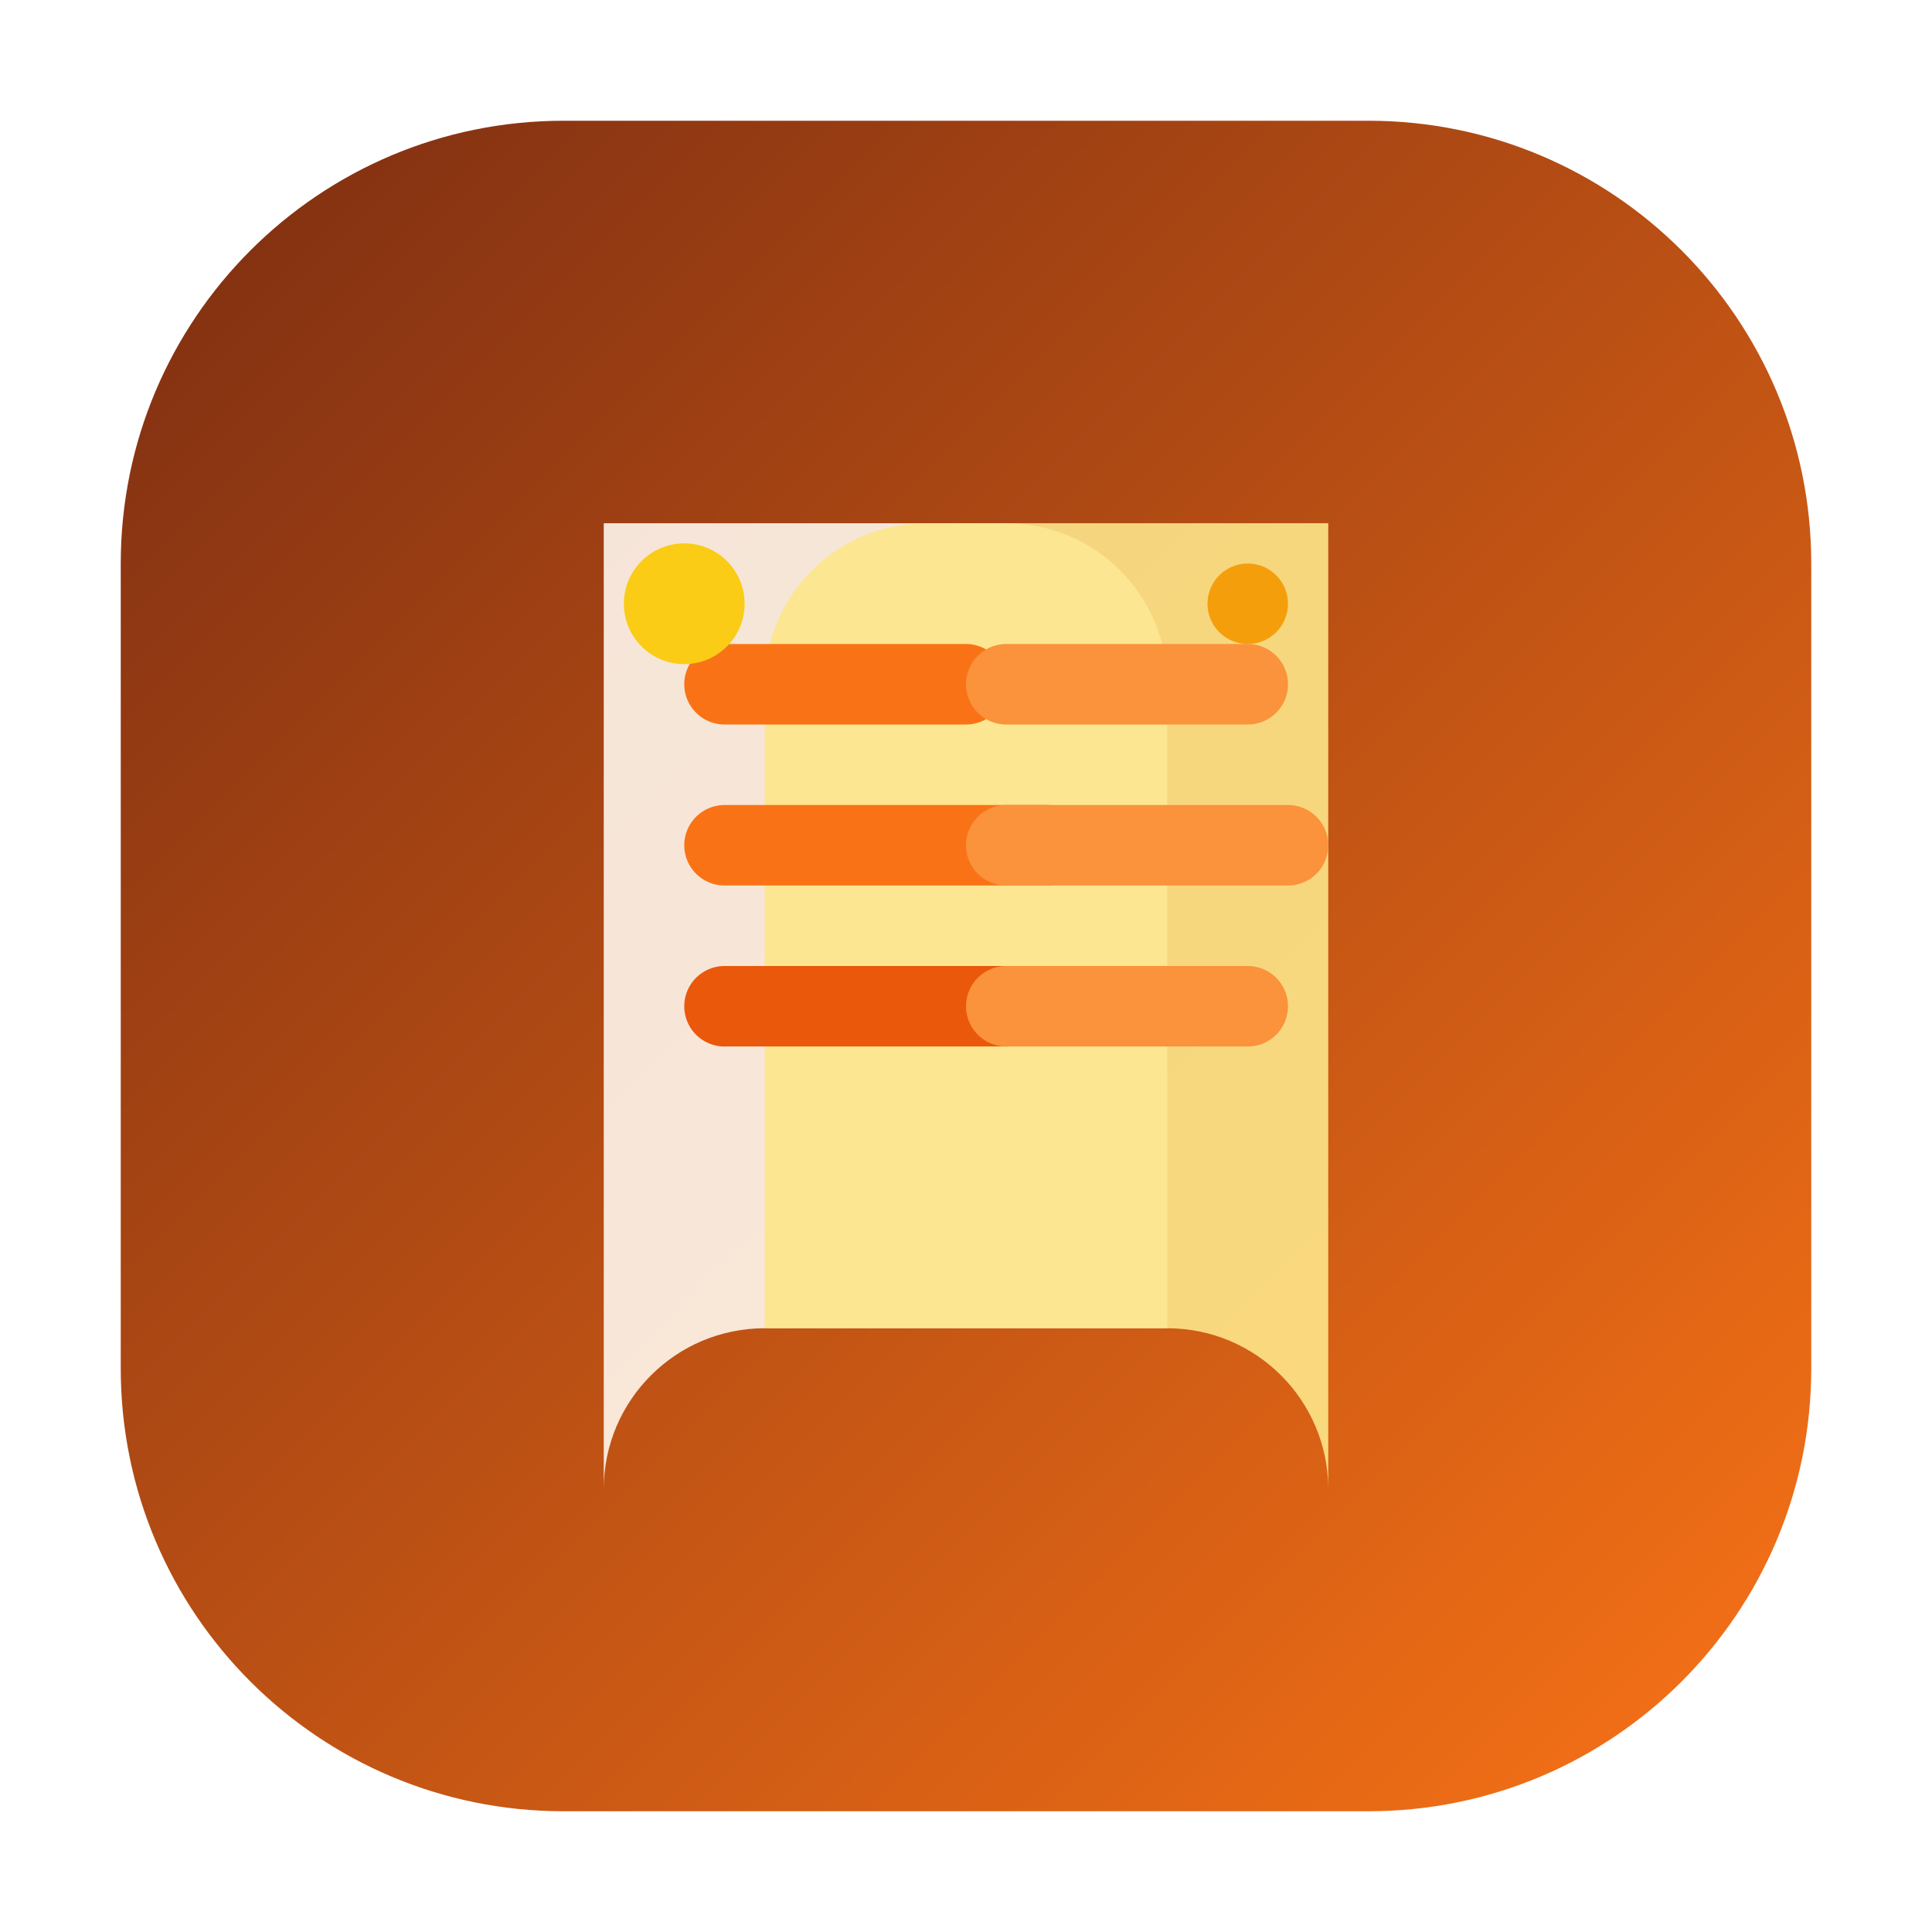
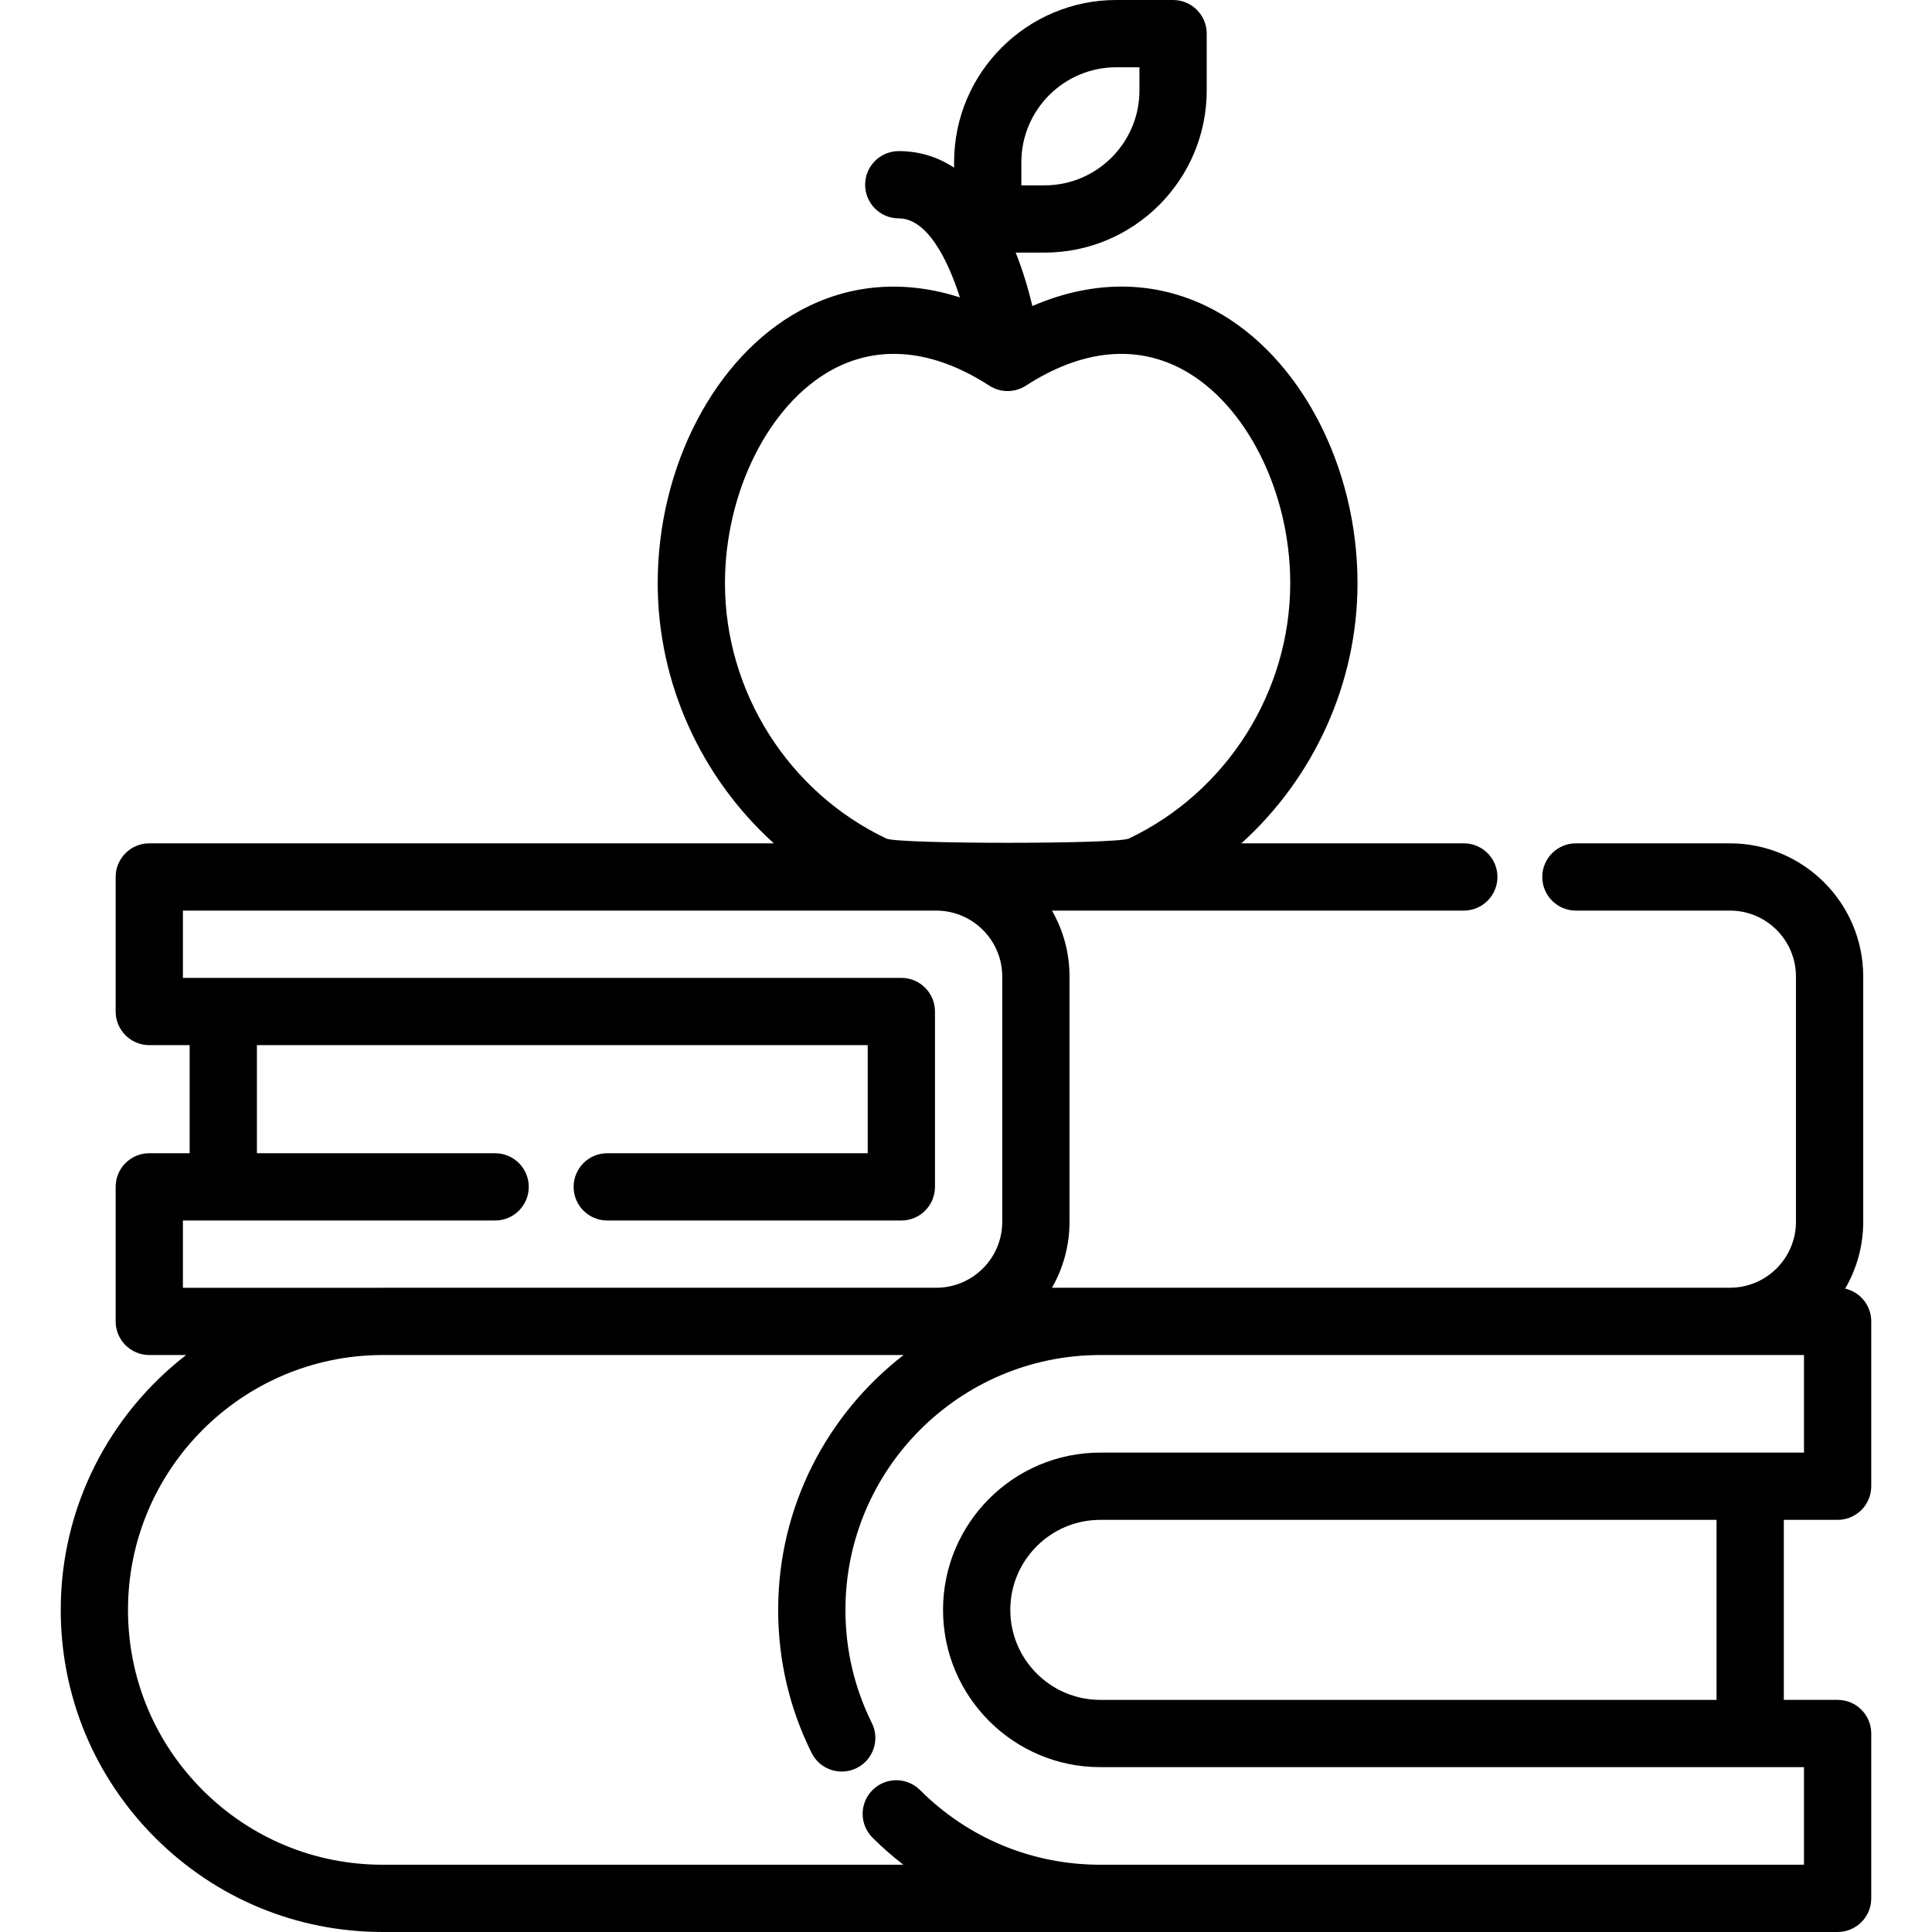
- <svg xmlns="http://www.w3.org/2000/svg" viewBox="0 0 96 96" role="img" aria-labelledby="title">
-   <defs>
-     <linearGradient id="english-bg" x1="0" y1="0" x2="1" y2="1">
-       <stop offset="0%" stop-color="#7c2d12" />
-       <stop offset="100%" stop-color="#f97316" />
-     </linearGradient>
-   </defs>
-   <rect x="6" y="6" width="84" height="84" rx="22" fill="url(#english-bg)" />
-   <path d="M30 26h20a8 8 0 0 1 8 8v32H38a8 8 0 0 0-8 8z" fill="#fff7ed" opacity="0.9" />
-   <path d="M66 26H46a8 8 0 0 0-8 8v32h20a8 8 0 0 1 8 8z" fill="#fde68a" opacity="0.9" />
-   <path d="M36 34h12" stroke="#f97316" stroke-width="4" stroke-linecap="round" />
-   <path d="M36 42h16" stroke="#f97316" stroke-width="4" stroke-linecap="round" />
-   <path d="M36 50h14" stroke="#ea580c" stroke-width="4" stroke-linecap="round" />
-   <path d="M50 34h12" stroke="#fb923c" stroke-width="4" stroke-linecap="round" />
-   <path d="M50 42h14" stroke="#fb923c" stroke-width="4" stroke-linecap="round" />
-   <path d="M50 50h12" stroke="#fb923c" stroke-width="4" stroke-linecap="round" />
-   <circle cx="34" cy="30" r="3" fill="#facc15" />
-   <circle cx="62" cy="30" r="2" fill="#f59e0b" />
+ <svg xmlns="http://www.w3.org/2000/svg" fill="#000000" height="800px" width="800px" version="1.1" id="Layer_1" viewBox="0 0 511.999 511.999" xml:space="preserve">
+   <g>
+     <g>
+       <path d="M486.989,450.483h-14.26v-47.706h14.259c4.924,0,8.913-3.991,8.913-8.913v-43.69c0-4.233-2.953-7.77-6.911-8.679    c3.034-5.21,4.782-11.258,4.782-17.71v-64.996c0-19.463-15.84-35.297-35.309-35.297h-40.832c-4.924,0-8.913,3.991-8.913,8.913    s3.99,8.913,8.913,8.913h40.832c9.64,0,17.482,7.837,17.482,17.47v64.996c0,9.602-7.781,17.413-17.368,17.476H278.786    c2.95-5.157,4.646-11.119,4.646-17.474v-64.996c0-6.355-1.697-12.317-4.649-17.474H387.92c4.924,0,8.913-3.991,8.913-8.913    s-3.99-8.913-8.913-8.913H328.97c19.218-17.36,30.782-42.393,30.782-68.94c0-30.934-15.16-59.961-37.721-72.228    c-14.907-8.104-31.754-8.444-48.438-1.223c-1.023-4.292-2.455-9.226-4.425-14.154h7.638c23.701,0,42.985-19.284,42.985-42.985    V8.913c0-4.923-3.99-8.913-8.913-8.913H295.83c-23.701,0-42.985,19.284-42.985,42.985v1.455    c-4.135-2.733-8.982-4.394-14.664-4.394c-4.923,0-8.913,3.991-8.913,8.913s3.991,8.913,8.913,8.913    c7.334,0,12.81,10.337,16.206,20.95c-14.669-4.73-29.269-3.622-42.368,3.5c-22.563,12.267-37.721,41.294-37.721,72.228    c0,26.548,11.565,51.582,30.784,68.942H39.562c-4.923,0-8.913,3.991-8.913,8.913v35.654c0,4.923,3.991,8.913,8.913,8.913h10.696    v28.642H39.562c-4.923,0-8.913,3.991-8.913,8.913v35.654c0,4.923,3.991,8.913,8.913,8.913h9.768    c-20.194,15.627-33.233,40.079-33.233,67.534c0,22.79,8.875,44.225,24.994,60.361c16.127,16.127,37.563,25.009,60.36,25.009    h385.537c4.924,0,8.913-3.991,8.913-8.913v-43.689C495.902,454.474,491.912,450.483,486.989,450.483z M270.671,42.985    c0-13.873,11.286-25.158,25.158-25.158h6.135v6.135c0,13.873-11.286,25.158-25.158,25.158h-6.135V42.985z M192.123,154.552    c0-24.211,11.682-47.471,28.41-56.568c12.495-6.792,26.893-5.334,41.645,4.22c2.946,1.909,6.741,1.91,9.691,0    c14.752-9.554,29.151-11.012,41.646-4.22c16.727,9.095,28.41,32.357,28.41,56.568c0,28.753-16.79,55.318-42.775,67.676    c-3.151,1.499-61.101,1.499-64.252,0C208.912,209.871,192.123,183.305,192.123,154.552z M48.475,341.271v-17.827h82.74    c4.923,0,8.913-3.991,8.913-8.913c0-4.923-3.991-8.913-8.913-8.913h-63.13v-28.642h161.867v28.642h-69.025    c-4.923,0-8.913,3.991-8.913,8.913c0,4.923,3.991,8.913,8.913,8.913h77.939c4.923,0,8.913-3.991,8.913-8.913v-46.468    c0-4.923-3.991-8.913-8.913-8.913H48.475v-17.827h199.648c9.639,0,17.482,7.838,17.482,17.47v64.996    c0,9.582-7.75,17.38-17.31,17.474H101.45c-0.115,0-0.228,0.008-0.343,0.008H48.475z M478.074,494.173h-24.94H291.579    c-18.036,0-34.995-7.027-47.755-19.786c-3.481-3.481-9.125-3.481-12.605,0c-3.481,3.481-3.481,9.125,0,12.605    c2.591,2.591,5.331,4.972,8.179,7.182H101.45c-18.035,0-34.995-7.027-47.752-19.783c-12.753-12.766-19.777-29.728-19.777-47.759    c0-37.128,30.108-67.347,67.185-67.534h138.349c-20.194,15.627-33.233,40.079-33.233,67.534c0,13.302,2.979,26.053,8.855,37.897    c2.188,4.409,7.536,6.213,11.946,4.024c4.409-2.188,6.212-7.536,4.024-11.946c-4.643-9.36-6.998-19.445-6.998-29.975    c0-37.166,30.169-67.412,67.3-67.537h167.113c0.076,0,0.152-0.005,0.228-0.006h19.382v25.863H291.579    c-22.974,0-41.666,18.698-41.666,41.68s18.692,41.68,41.666,41.68h186.495V494.173z M454.9,450.485H291.579    c-13.145,0-23.839-10.701-23.839-23.853c0-13.153,10.694-23.853,23.839-23.853H454.9V450.485z" />
+     </g>
+   </g>
</svg>
